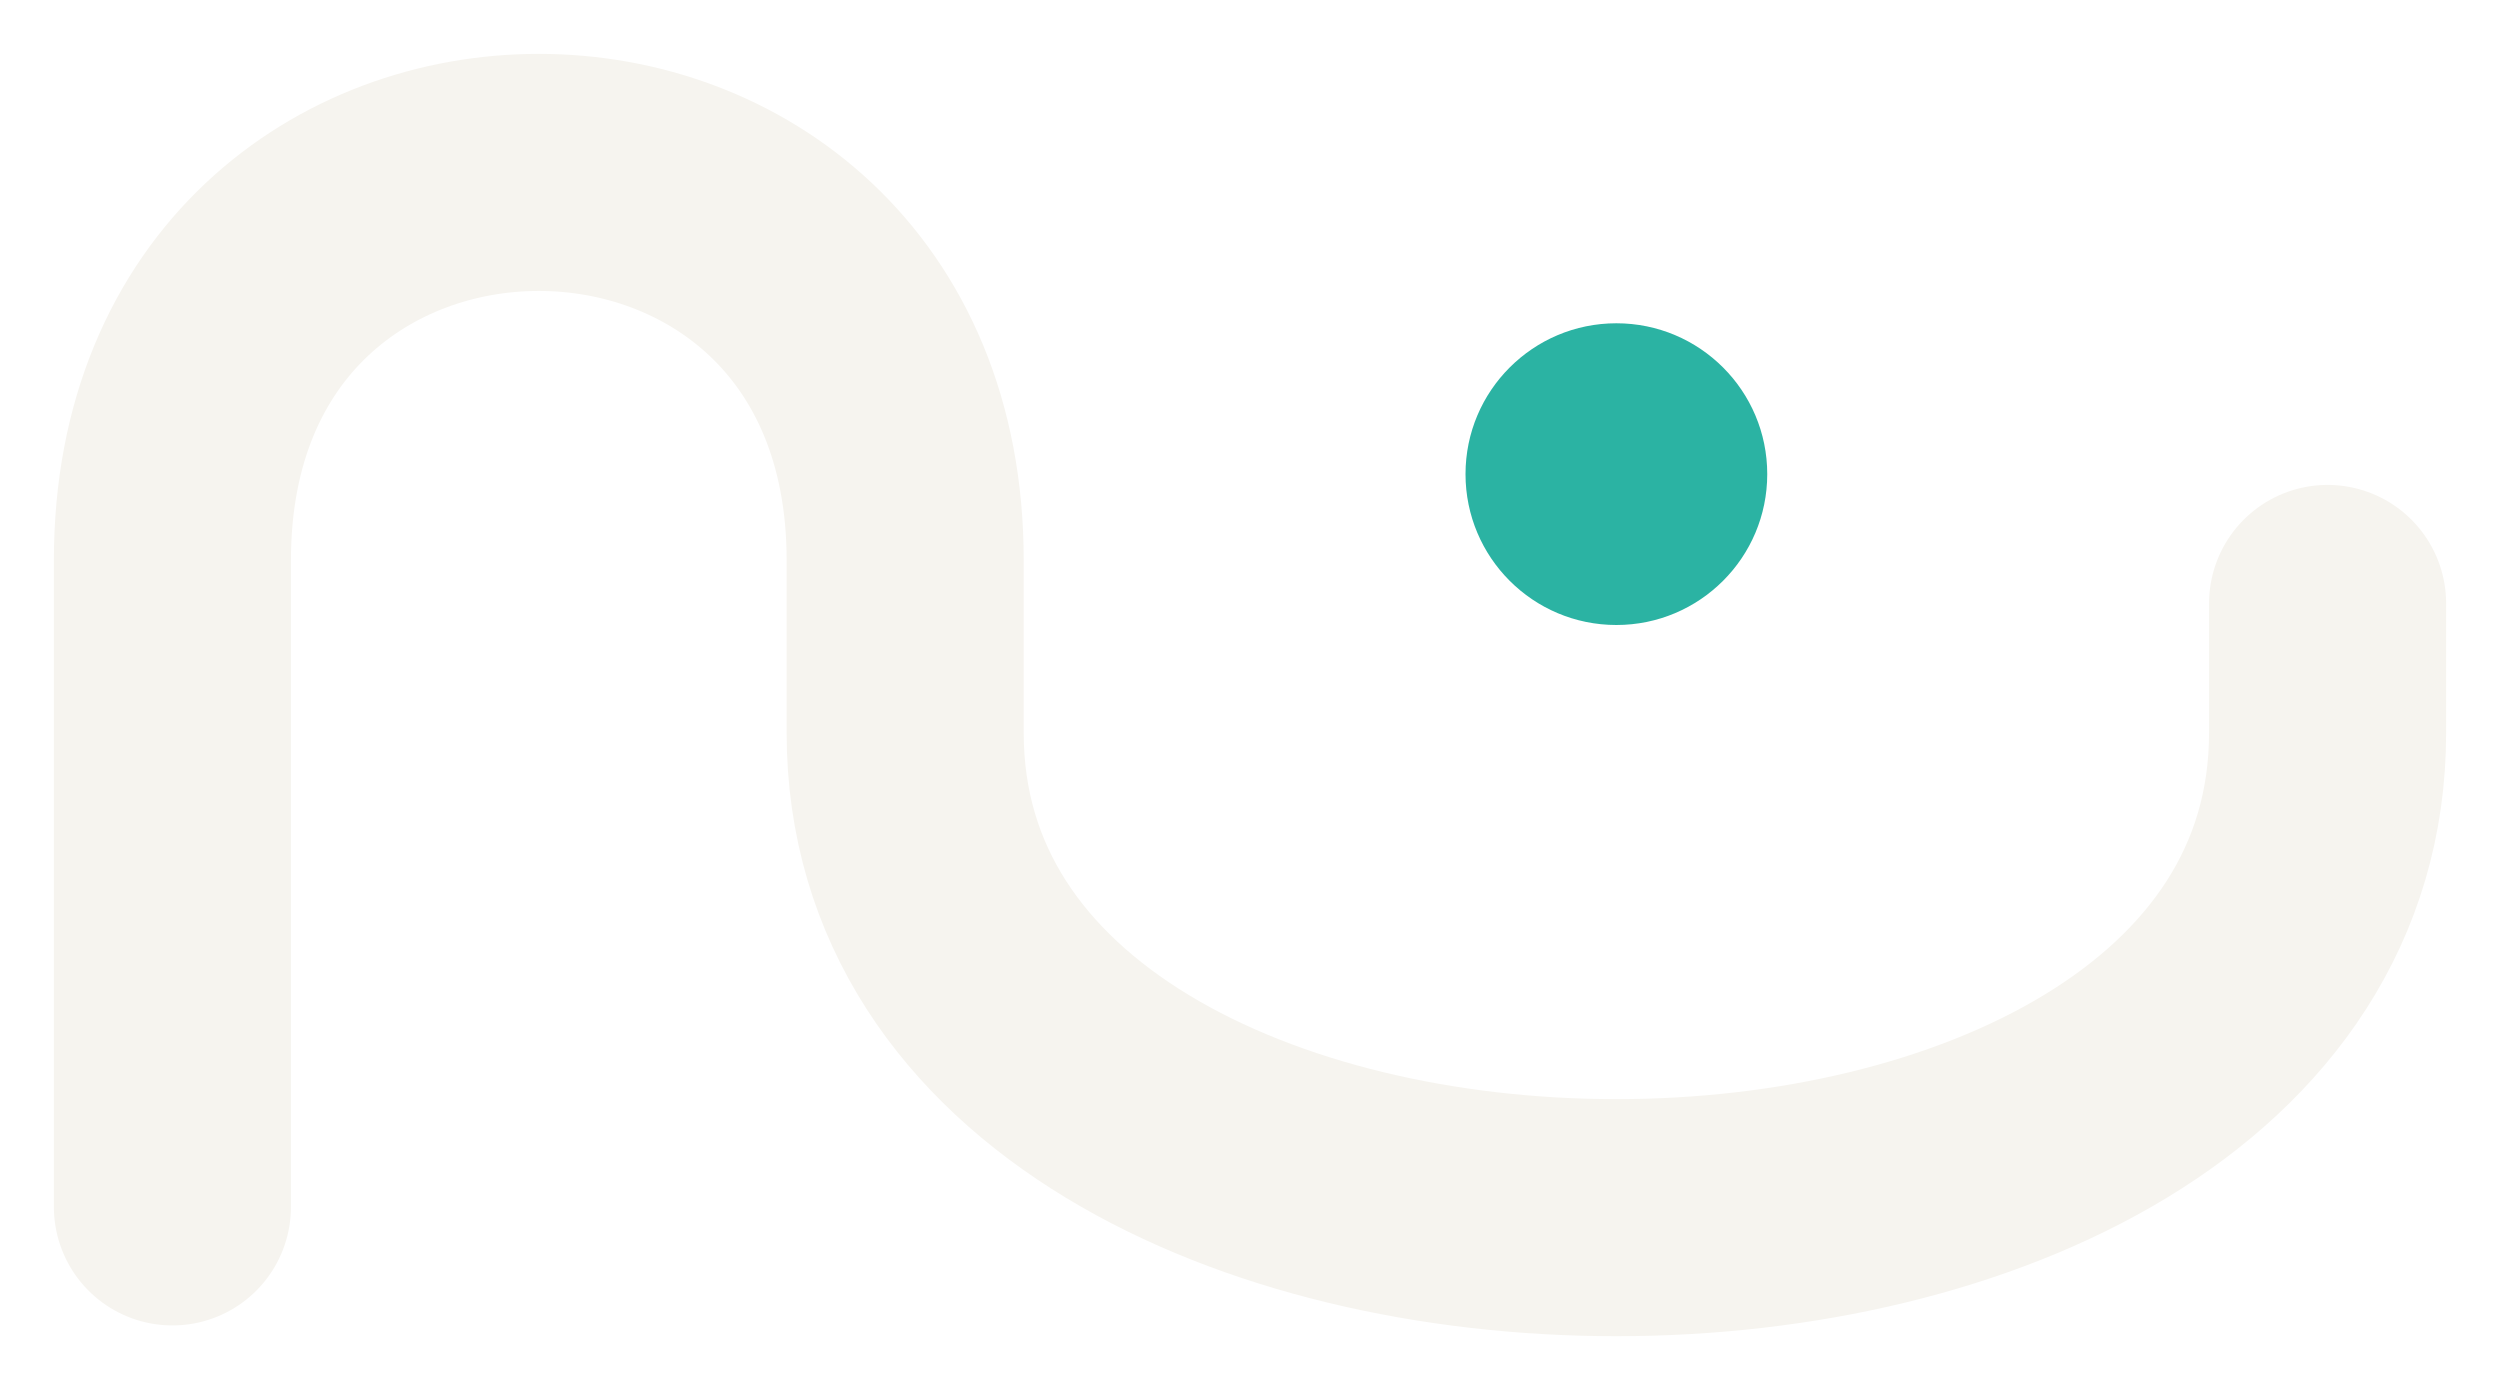
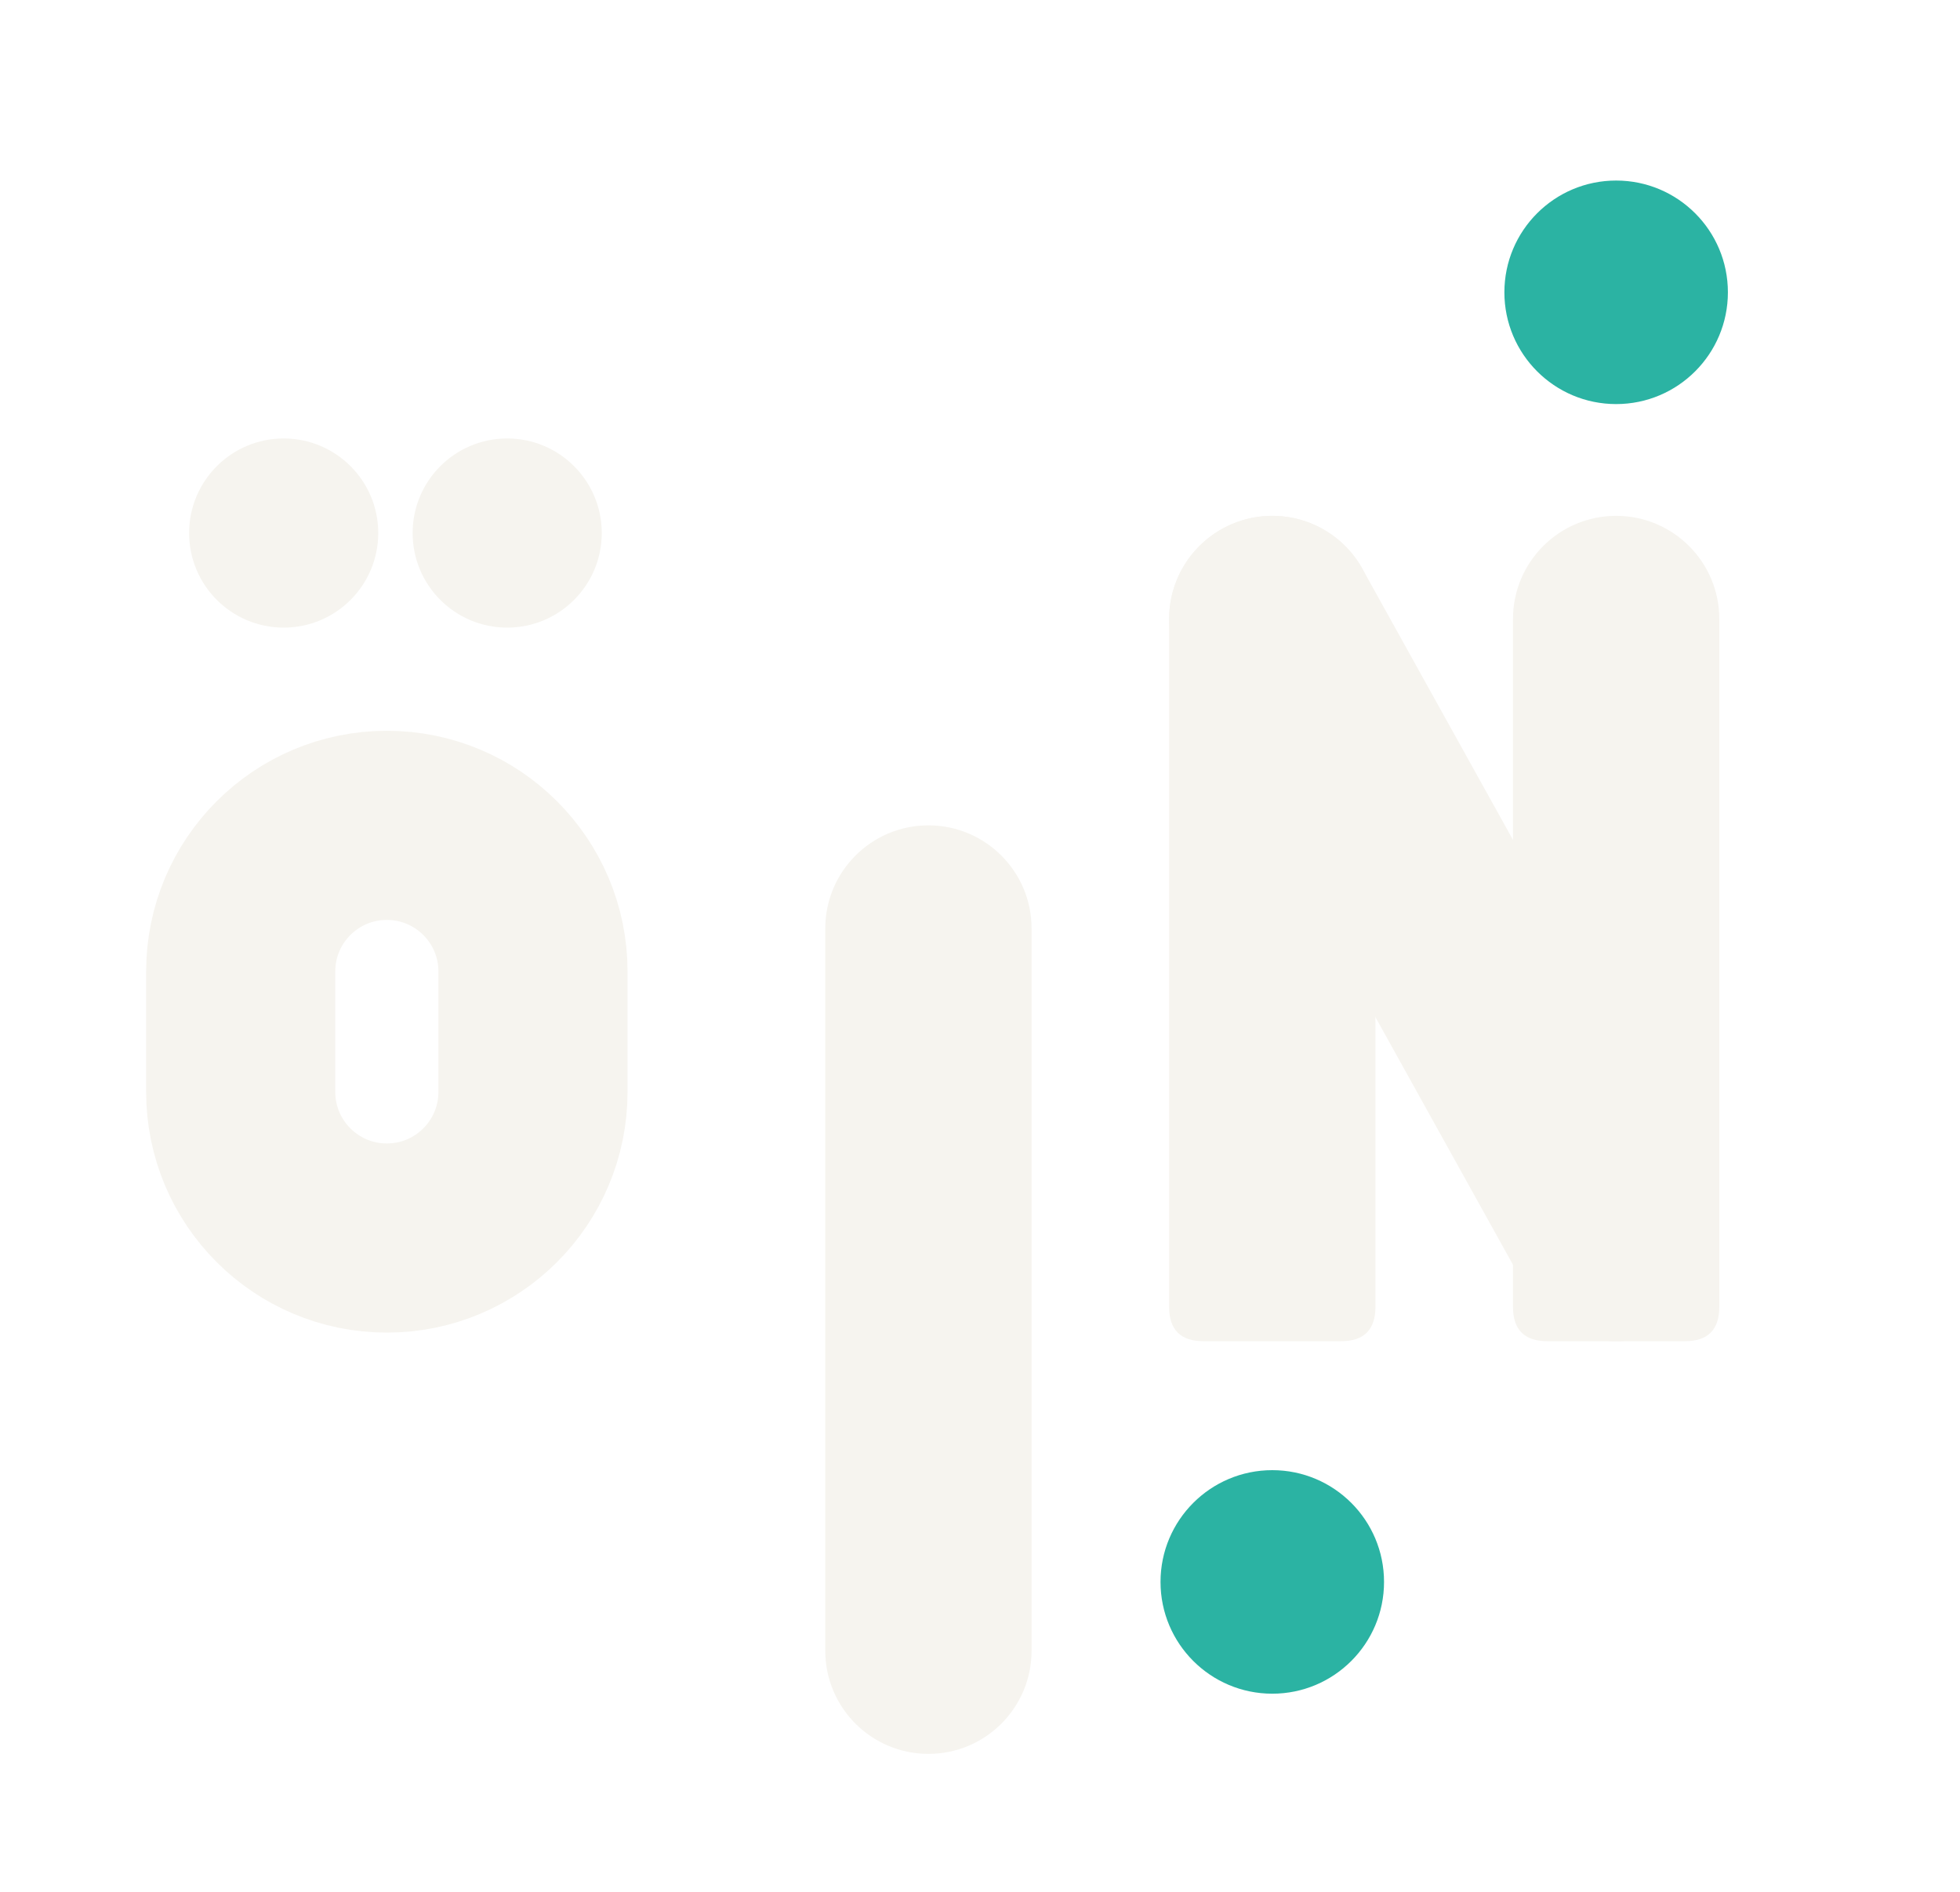
- <svg xmlns="http://www.w3.org/2000/svg" viewBox="6 24 116 64" role="img" aria-label="Nabra">
-   <path d="M14 80 V50 C14 26 48 26 48 50 V58 C48 88 114 88 114 58 V52" fill="none" stroke="#F6F4EF" stroke-width="11" stroke-linecap="round" stroke-linejoin="round" />
-   <circle cx="81" cy="46" r="7" fill="#2BB3A3" />
+ <svg xmlns="http://www.w3.org/2000/svg" viewBox="0 0 114 110" role="img" aria-label="Nabra">
+   <rect x="14" y="48" width="17" height="24" rx="8.5" fill="none" stroke="#F6F4EF" stroke-width="11" />
+   <circle cx="16.5" cy="31" r="5.5" fill="#F6F4EF" />
+   <circle cx="29.5" cy="31" r="5.5" fill="#F6F4EF" />
+   <rect x="48" y="48" width="12" height="54" rx="6" fill="#F6F4EF" />
+   <path d="M68 76 V36 A6 6 0 0 1 80 36 V76 Q80 78 78 78 H70 Q68 78 68 76Z" fill="#F6F4EF" />
+   <path d="M74 36 L94 72" stroke="#F6F4EF" stroke-width="12" stroke-linecap="round" />
+   <path d="M88 76 V36 A6 6 0 0 1 100 36 V76 Q100 78 98 78 H90 Q88 78 88 76Z" fill="#F6F4EF" />
+   <circle cx="74" cy="92" r="6.5" fill="#2BB3A3" />
+   <circle cx="94" cy="17" r="6.5" fill="#2BB3A3" />
</svg>
